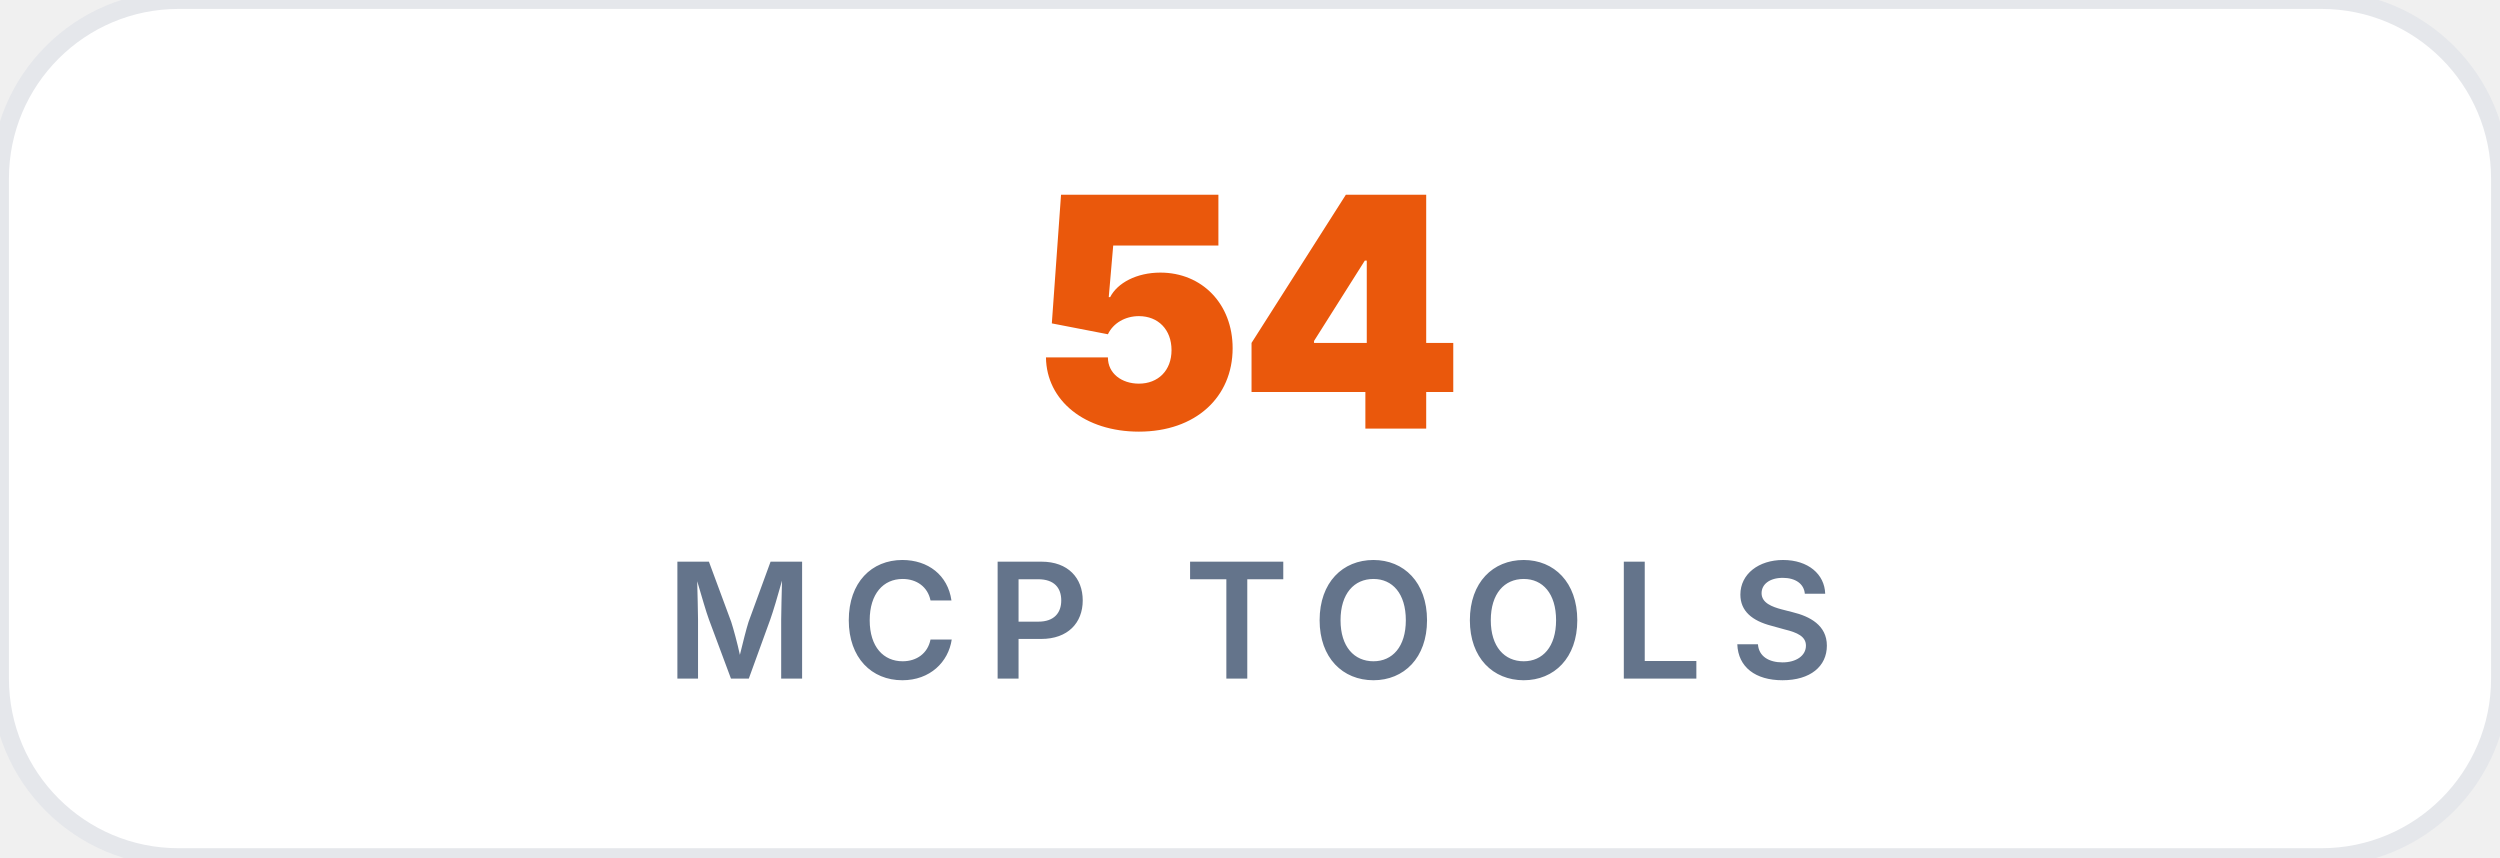
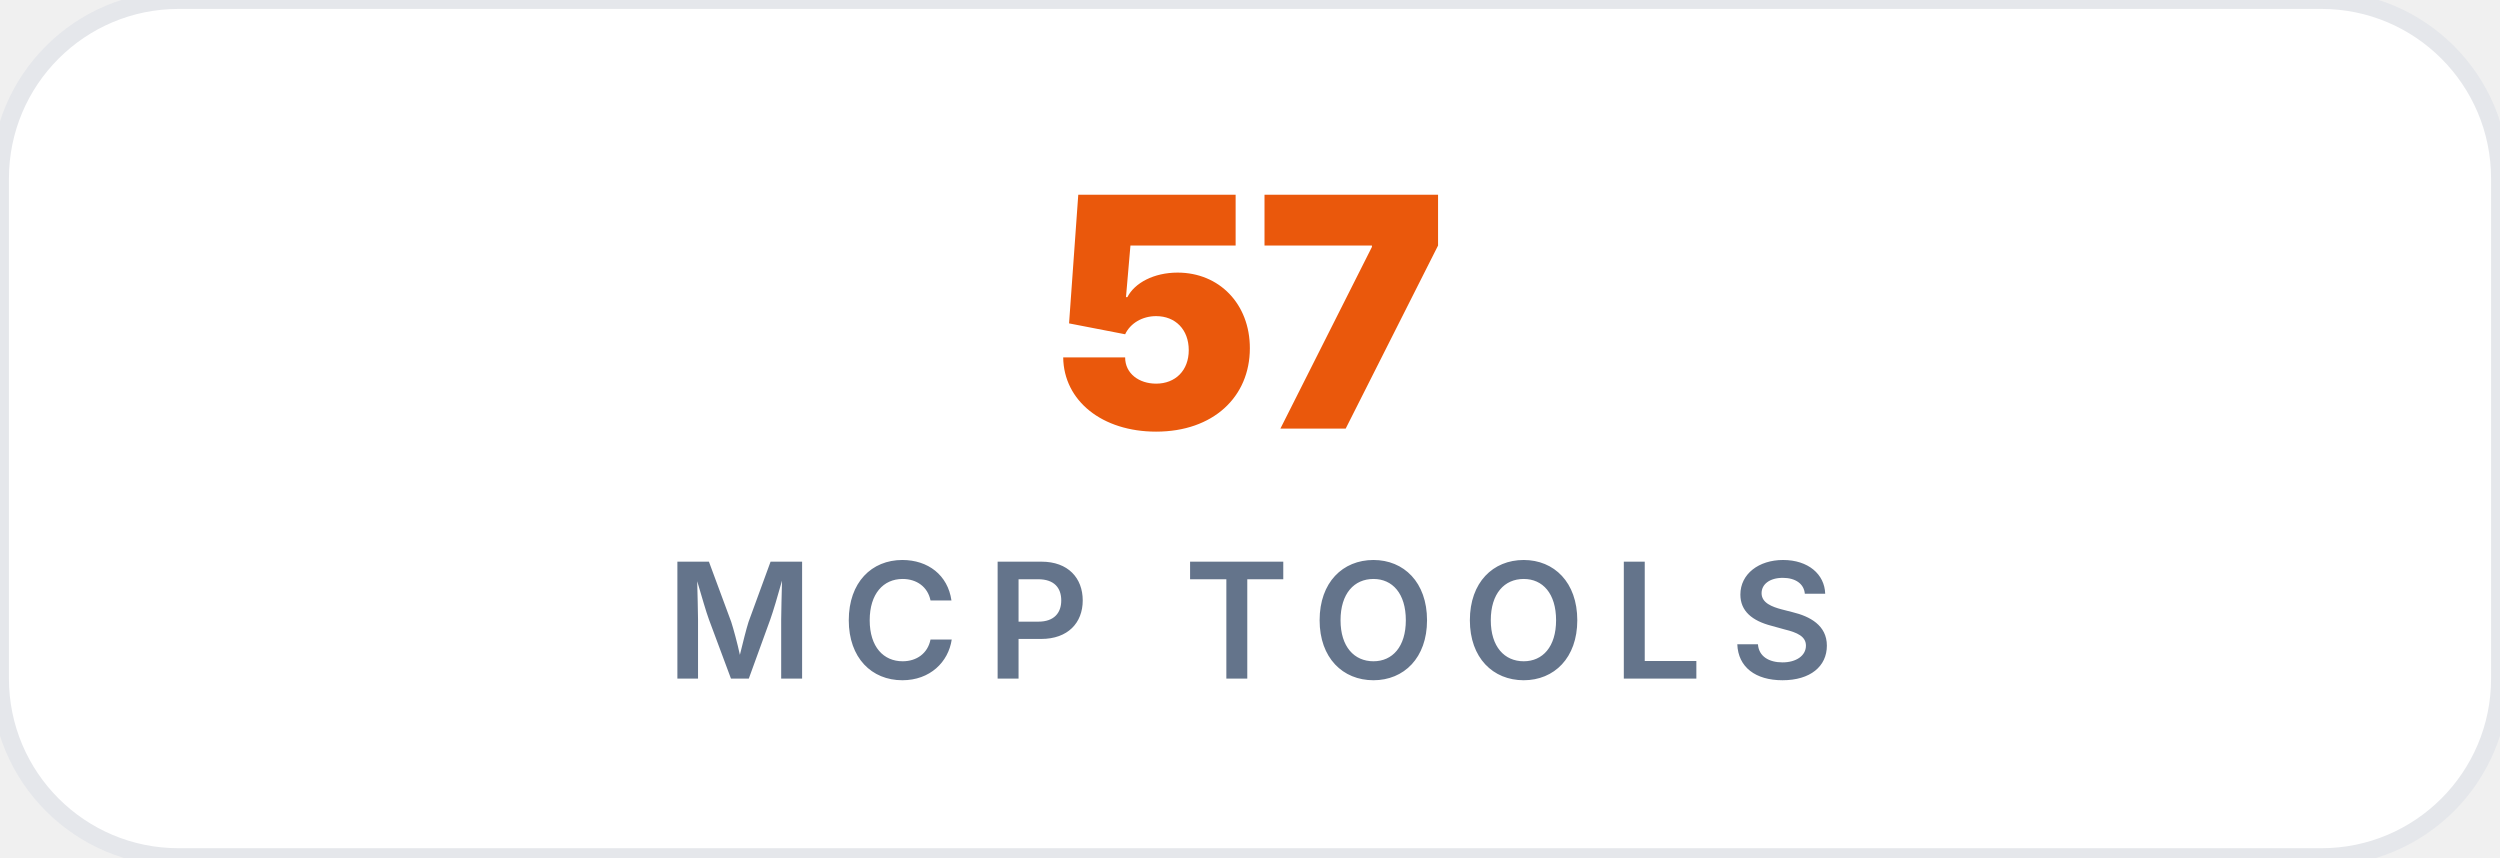
- <svg xmlns="http://www.w3.org/2000/svg" viewBox="0 0 140 48" fill="none" role="img" aria-label="MCP TOOLS: 54">
+ <svg xmlns="http://www.w3.org/2000/svg" viewBox="0 0 140 48" fill="none" role="img" aria-label="MCP TOOLS: 57">
  <rect x="0" y="0" width="140" height="48" rx="10" fill="#FFFFFF" stroke="#E5E7EB" stroke-width="1" />
-   <text x="70" y="24" fill="#EA580C" font-family="ui-sans-serif, -apple-system, &quot;Segoe UI&quot;, Inter, system-ui, sans-serif" font-size="18" font-weight="900" text-anchor="middle" letter-spacing="-0.3">54</text>
+   <text x="70" y="24" fill="#EA580C" font-family="ui-sans-serif, -apple-system, &quot;Segoe UI&quot;, Inter, system-ui, sans-serif" font-size="18" font-weight="900" text-anchor="middle" letter-spacing="-0.3">57</text>
  <text x="70" y="38" fill="#64748B" font-family="ui-sans-serif, -apple-system, &quot;Segoe UI&quot;, Inter, system-ui, sans-serif" font-size="9" font-weight="600" text-anchor="middle" letter-spacing="1.5">MCP TOOLS</text>
</svg>
